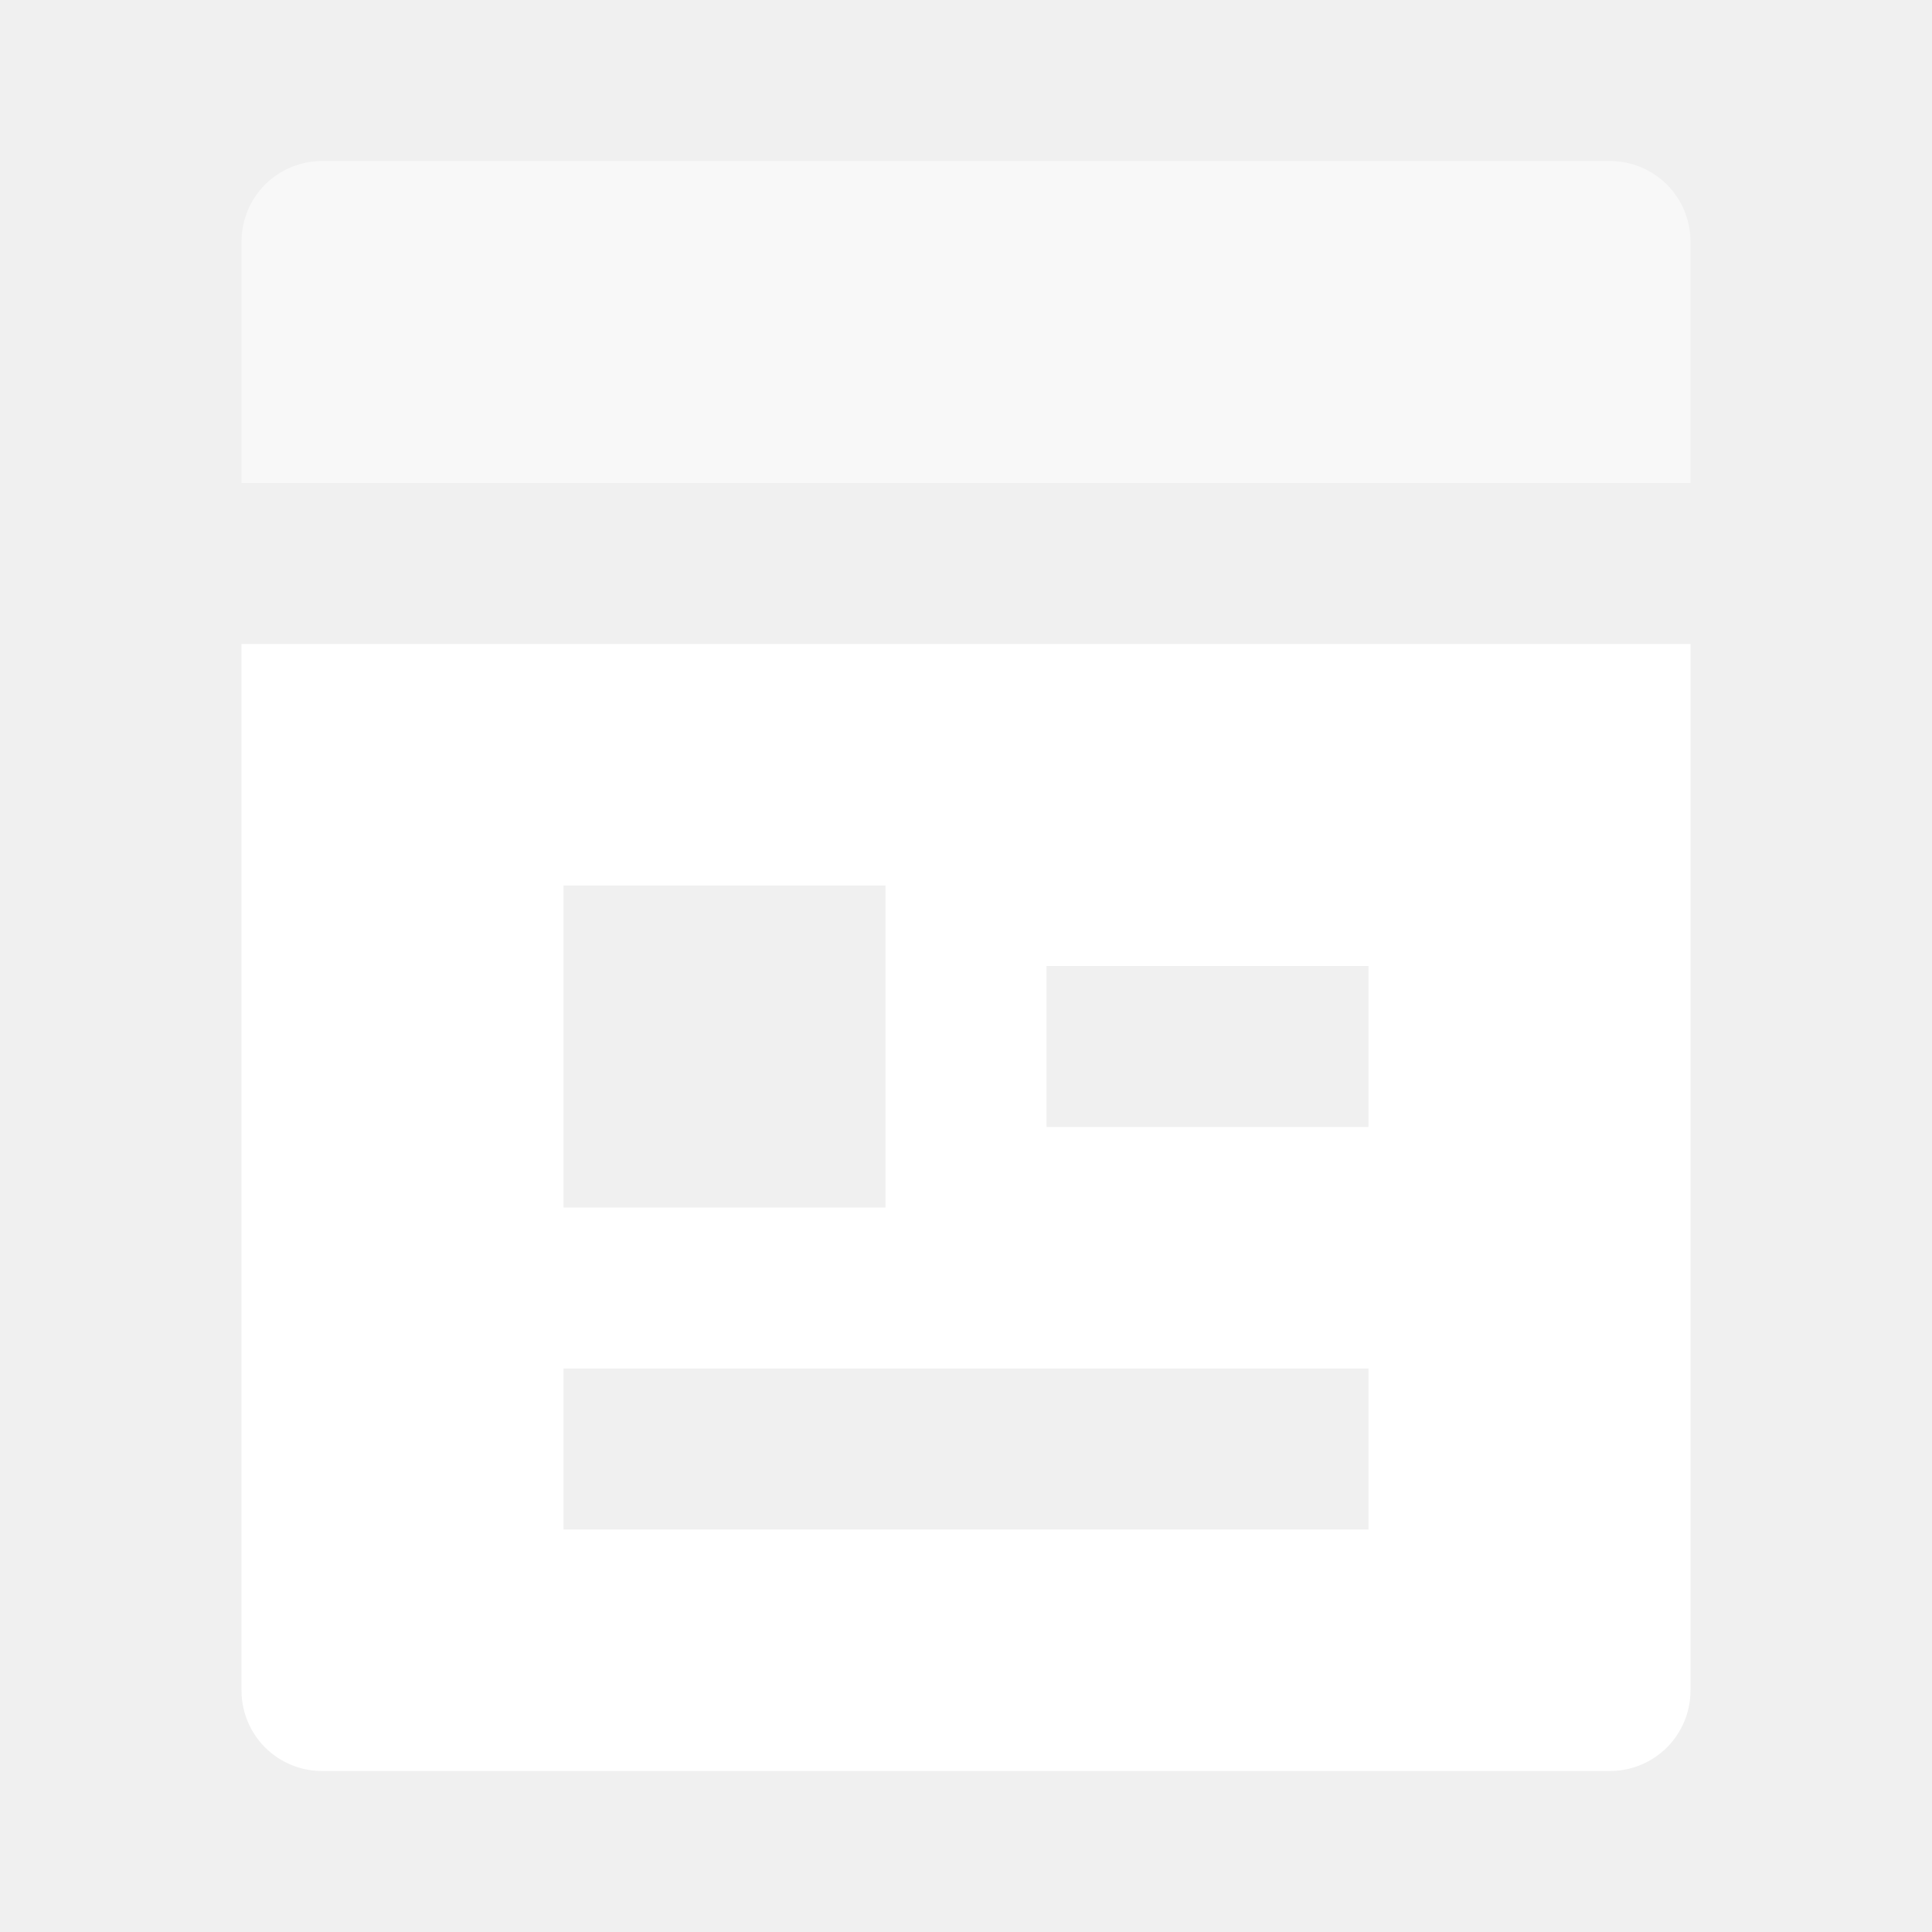
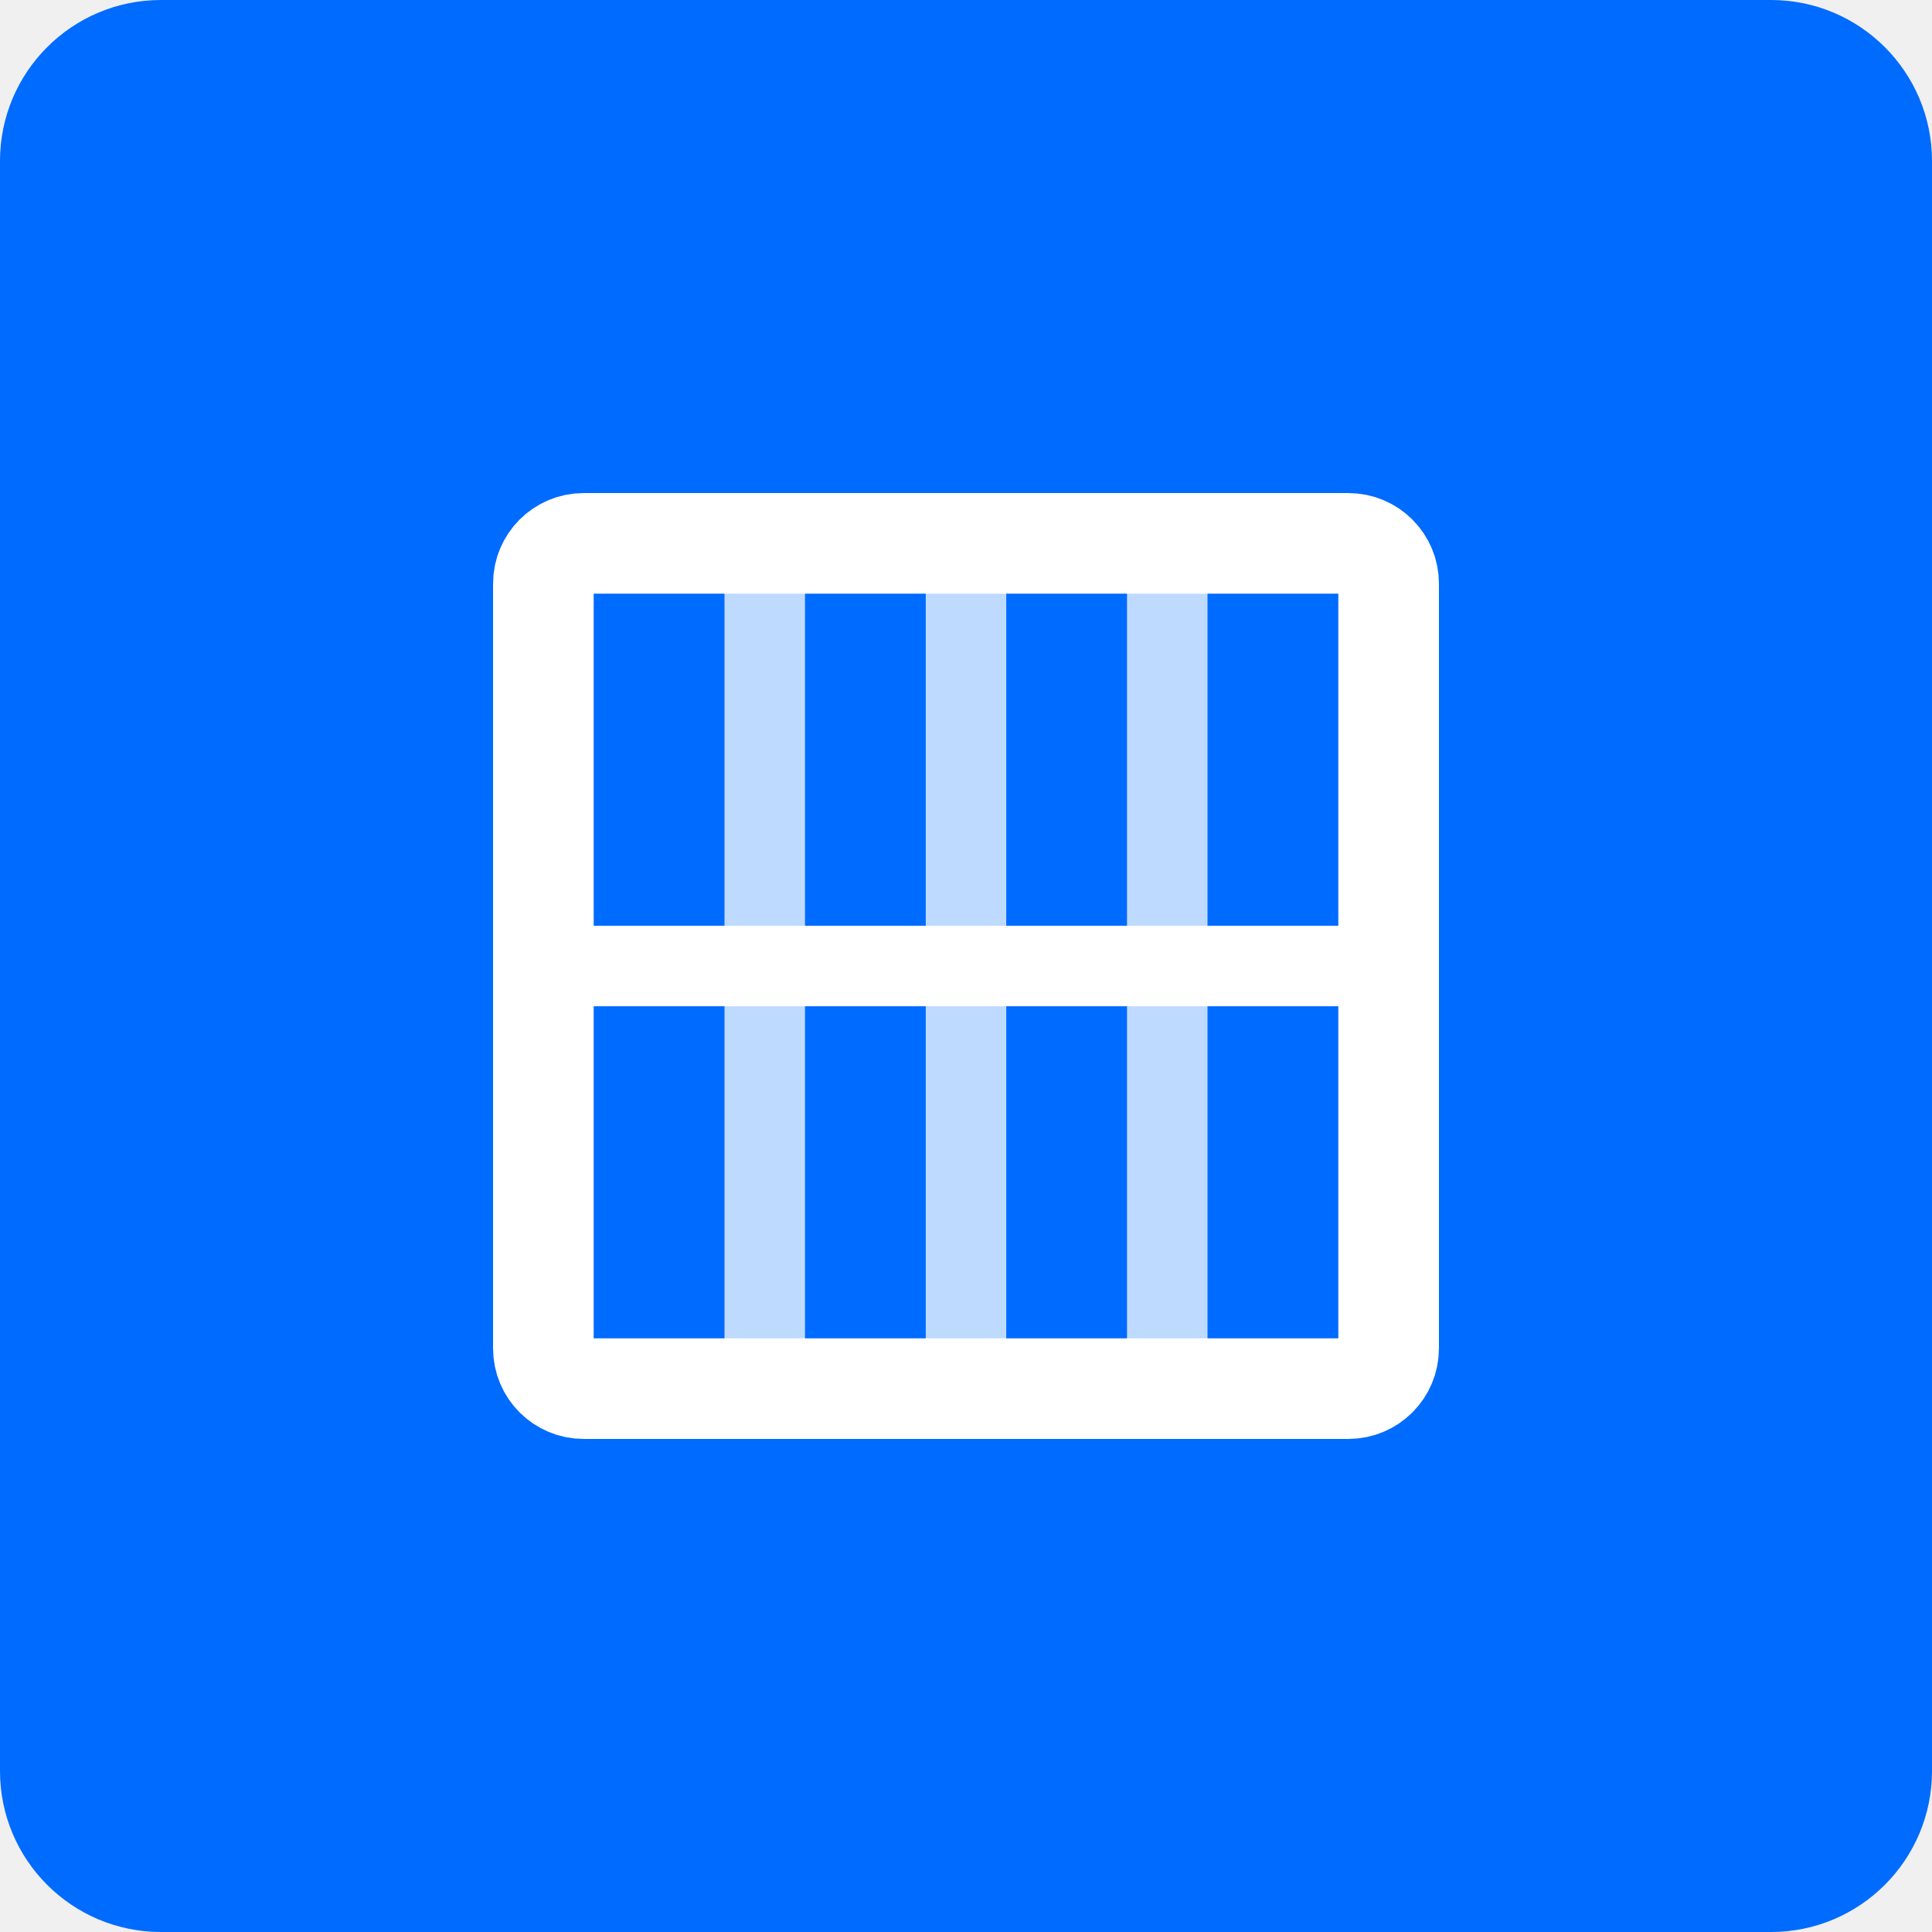
- <svg xmlns="http://www.w3.org/2000/svg" width="36" height="36" viewBox="0 0 36 36" fill="none">
-   <g clip-path="url(#clip0_14_88)">
-     <path d="M30 33H6C5.602 33 5.221 32.842 4.939 32.561C4.658 32.279 4.5 31.898 4.5 31.5V12H31.5V31.5C31.5 31.898 31.342 32.279 31.061 32.561C30.779 32.842 30.398 33 30 33ZM10.5 16.5V22.5H16.5V16.5H10.5ZM10.5 25.5V28.5H25.5V25.5H10.5ZM19.5 18V21H25.5V18H19.5Z" fill="white" />
-     <path opacity="0.5" d="M31.5 9H4.5V4.5C4.5 4.102 4.658 3.721 4.939 3.439C5.221 3.158 5.602 3 6 3H30C30.398 3 30.779 3.158 31.061 3.439C31.342 3.721 31.5 4.102 31.5 4.5V9Z" fill="white" />
-   </g>
-   <defs>
-     <clipPath id="clip0_14_88">
-       <rect width="36" height="36" fill="white" />
-     </clipPath>
-   </defs>
+ <svg xmlns="http://www.w3.org/2000/svg" width="48" height="48" viewBox="0 0 48 48" fill="none">
+   <rect width="48" height="48" rx="4" fill="#006BFF" />
+   <rect x="13.5" y="13.5" width="21" height="21" rx="1" stroke="white" stroke-width="2.5" />
+   <path d="M19 14v20M24 14v20M29 14v20" stroke="white" stroke-width="2" stroke-opacity="0.75" />
+   <path d="M14 24h20" stroke="white" stroke-width="2" />
</svg>
